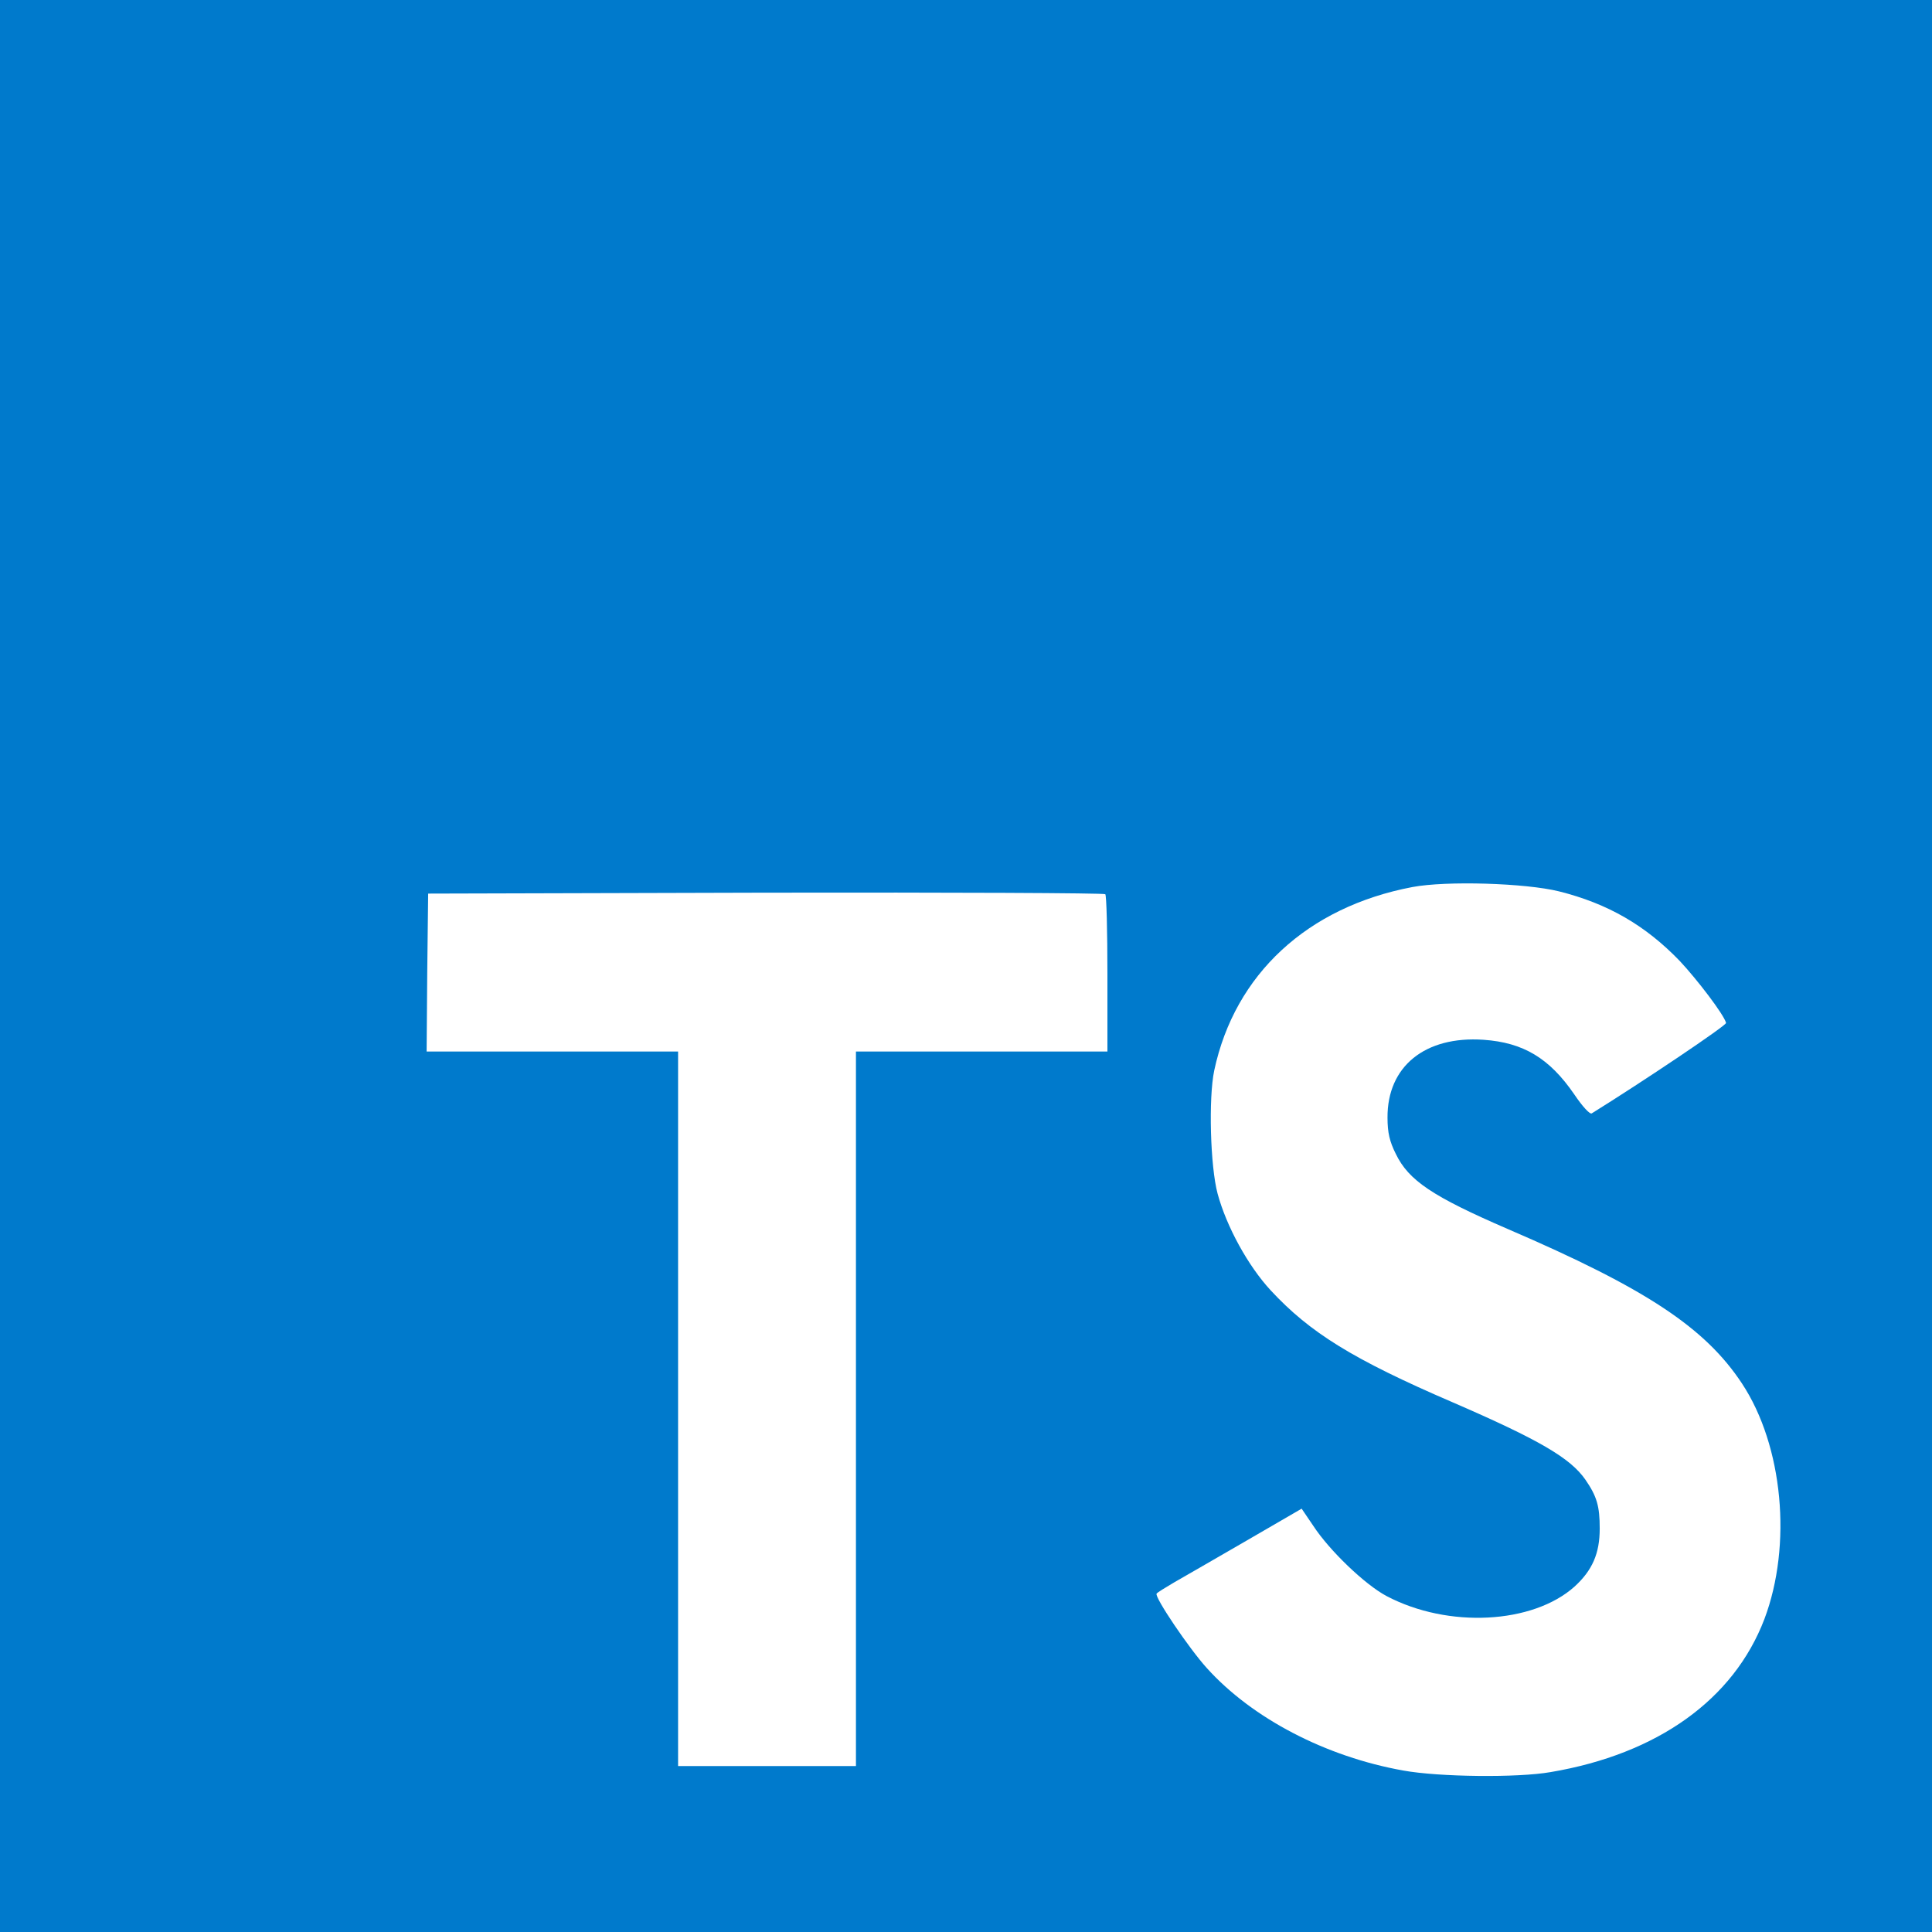
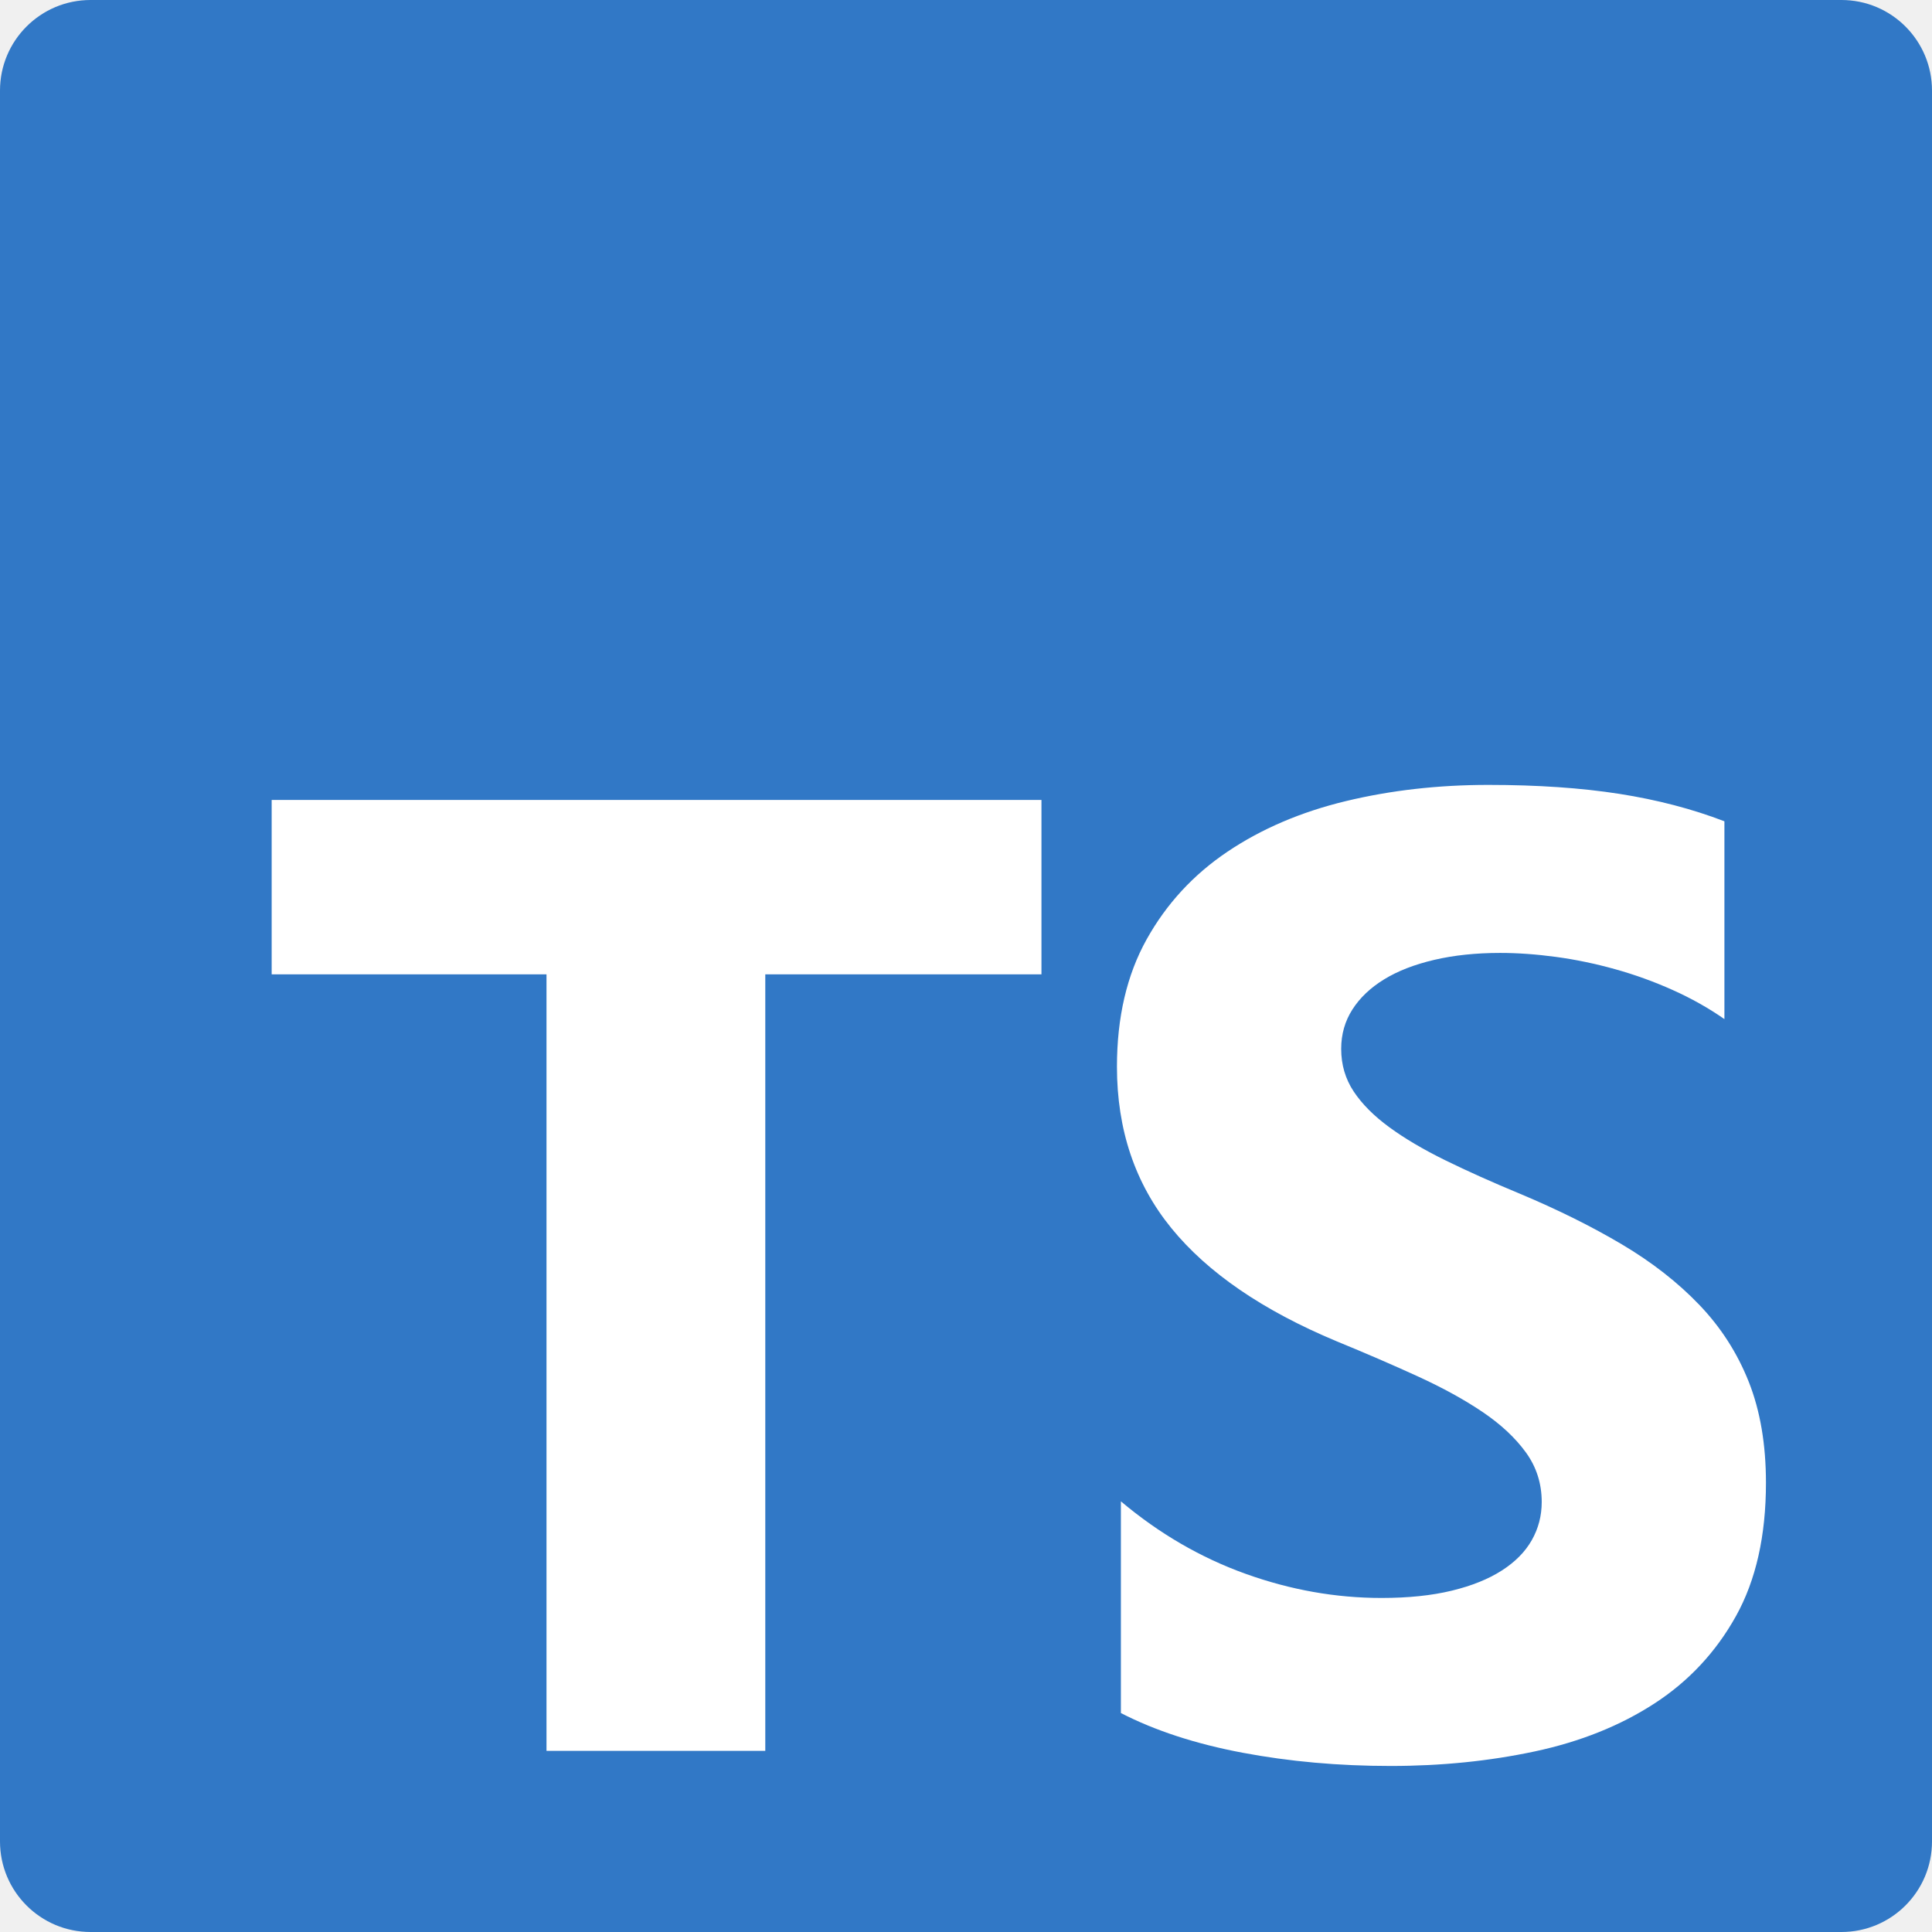
- <svg xmlns="http://www.w3.org/2000/svg" width="800px" height="800px" viewBox="0 0 256 256" version="1.1" preserveAspectRatio="xMidYMid">
-   <g>
-     <polygon fill="#007ACC" transform="translate(128, 128) scale(1, -1) translate(-128, -128) " points="0 128 0 0 128 0 256 0 256 128 256 256 128 256 0 256">
- 
- </polygon>
-     <path d="M146.658,223.437 L146.739,212.953 L130.079,212.953 L113.419,212.953 L113.419,165.613 L113.419,118.274 L101.635,118.274 L89.851,118.274 L89.851,165.613 L89.851,212.953 L73.19,212.953 L56.53,212.953 L56.53,223.234 C56.53,228.923 56.652,233.677 56.814,233.799 C56.936,233.961 77.213,234.043 101.797,234.002 L146.536,233.88 L146.658,223.437 Z" fill="#FFFFFF" transform="translate(101.6346, 176.143) rotate(-180) translate(-101.6346, -176.143) ">
- 
- </path>
-     <path d="M206.567,234.272 C213.068,232.647 218.026,229.762 222.577,225.048 C224.934,222.529 228.428,217.937 228.713,216.84 C228.794,216.515 217.66,209.038 210.915,204.852 C210.671,204.69 209.696,205.746 208.598,207.372 C205.307,212.167 201.853,214.239 196.57,214.605 C188.809,215.133 183.811,211.07 183.852,204.284 C183.852,202.292 184.136,201.114 184.949,199.489 C186.656,195.953 189.825,193.84 199.781,189.533 C218.107,181.65 225.949,176.449 230.826,169.053 C236.271,160.804 237.49,147.638 233.792,137.845 C229.729,127.199 219.651,119.966 205.469,117.569 C201.081,116.797 190.678,116.918 185.965,117.772 C175.684,119.6 165.932,124.68 159.918,131.344 C157.561,133.945 152.969,140.731 153.254,141.218 C153.376,141.381 154.432,142.031 155.61,142.722 C156.748,143.372 161.056,145.851 165.119,148.207 L172.474,152.474 L174.018,150.198 C176.172,146.907 180.885,142.397 183.73,140.893 C191.897,136.586 203.113,137.195 208.639,142.153 C210.996,144.306 211.971,146.541 211.971,149.833 C211.971,152.799 211.605,154.099 210.061,156.334 C208.07,159.179 204.007,161.576 192.466,166.574 C179.26,172.263 173.571,175.798 168.37,181.406 C165.363,184.657 162.518,189.858 161.34,194.206 C160.365,197.823 160.121,206.884 160.893,210.541 C163.616,223.301 173.246,232.2 187.143,234.841 C191.654,235.694 202.137,235.369 206.567,234.272 Z" fill="#FFFFFF" transform="translate(194.5785, 176.1902) scale(1, -1) translate(-194.5785, -176.1902) ">
- 
- </path>
-   </g>
+ <svg xmlns="http://www.w3.org/2000/svg" fill="none" height="128" viewBox="0 0 128 128" width="128">
+   <rect fill="#3178c6" height="128" rx="6" width="128" />
+   <path clip-rule="evenodd" d="m74.262 99.468v14.026c2.272 1.168 4.96 2.045 8.062 2.629 3.103.585 6.373.877 9.81.877 3.35 0 6.533-.321 9.548-.964 3.016-.643 5.659-1.702 7.932-3.178 2.272-1.476 4.071-3.404 5.397-5.786 1.325-2.381 1.988-5.325 1.988-8.831 0-2.542-.379-4.77-1.136-6.684-.758-1.914-1.85-3.616-3.278-5.106-1.427-1.49-3.139-2.827-5.134-4.01-1.996-1.183-4.246-2.301-6.752-3.353-1.835-.76-3.481-1.498-4.938-2.213-1.457-.716-2.695-1.446-3.714-2.192-1.02-.745-1.806-1.534-2.36-2.367-.553-.833-.83-1.775-.83-2.827 0-.964.248-1.834.743-2.608s1.194-1.439 2.098-1.994c.903-.555 2.01-.986 3.321-1.293 1.311-.307 2.768-.46 4.37-.46 1.166 0 2.396.088 3.693.263 1.296.175 2.6.446 3.911.811 1.311.365 2.585.825 3.824 1.381 1.238.555 2.381 1.198 3.43 1.929v-13.105c-2.127-.818-4.45-1.425-6.97-1.819s-5.411-.592-8.674-.592c-3.321 0-6.467.358-9.439 1.074-2.971.716-5.586 1.834-7.844 3.353-2.258 1.52-4.042 3.455-5.353 5.808-1.311 2.352-1.966 5.165-1.966 8.437 0 4.178 1.202 7.743 3.605 10.694 2.404 2.951 6.052 5.45 10.947 7.495 1.923.789 3.715 1.563 5.375 2.323 1.661.76 3.095 1.549 4.304 2.367s2.163 1.709 2.862 2.674c.7.964 1.049 2.06 1.049 3.287 0 .906-.218 1.746-.655 2.52s-1.1 1.446-1.988 2.016c-.889.57-1.996 1.016-3.321 1.337-1.325.321-2.877.482-4.654.482-3.03 0-6.03-.533-9.002-1.6-2.971-1.066-5.724-2.666-8.259-4.799zm-23.56-34.914h18.297v-11.554h-51v11.554h18.208v51.446h14.495z" fill="#fff" fill-rule="evenodd" />
</svg>
